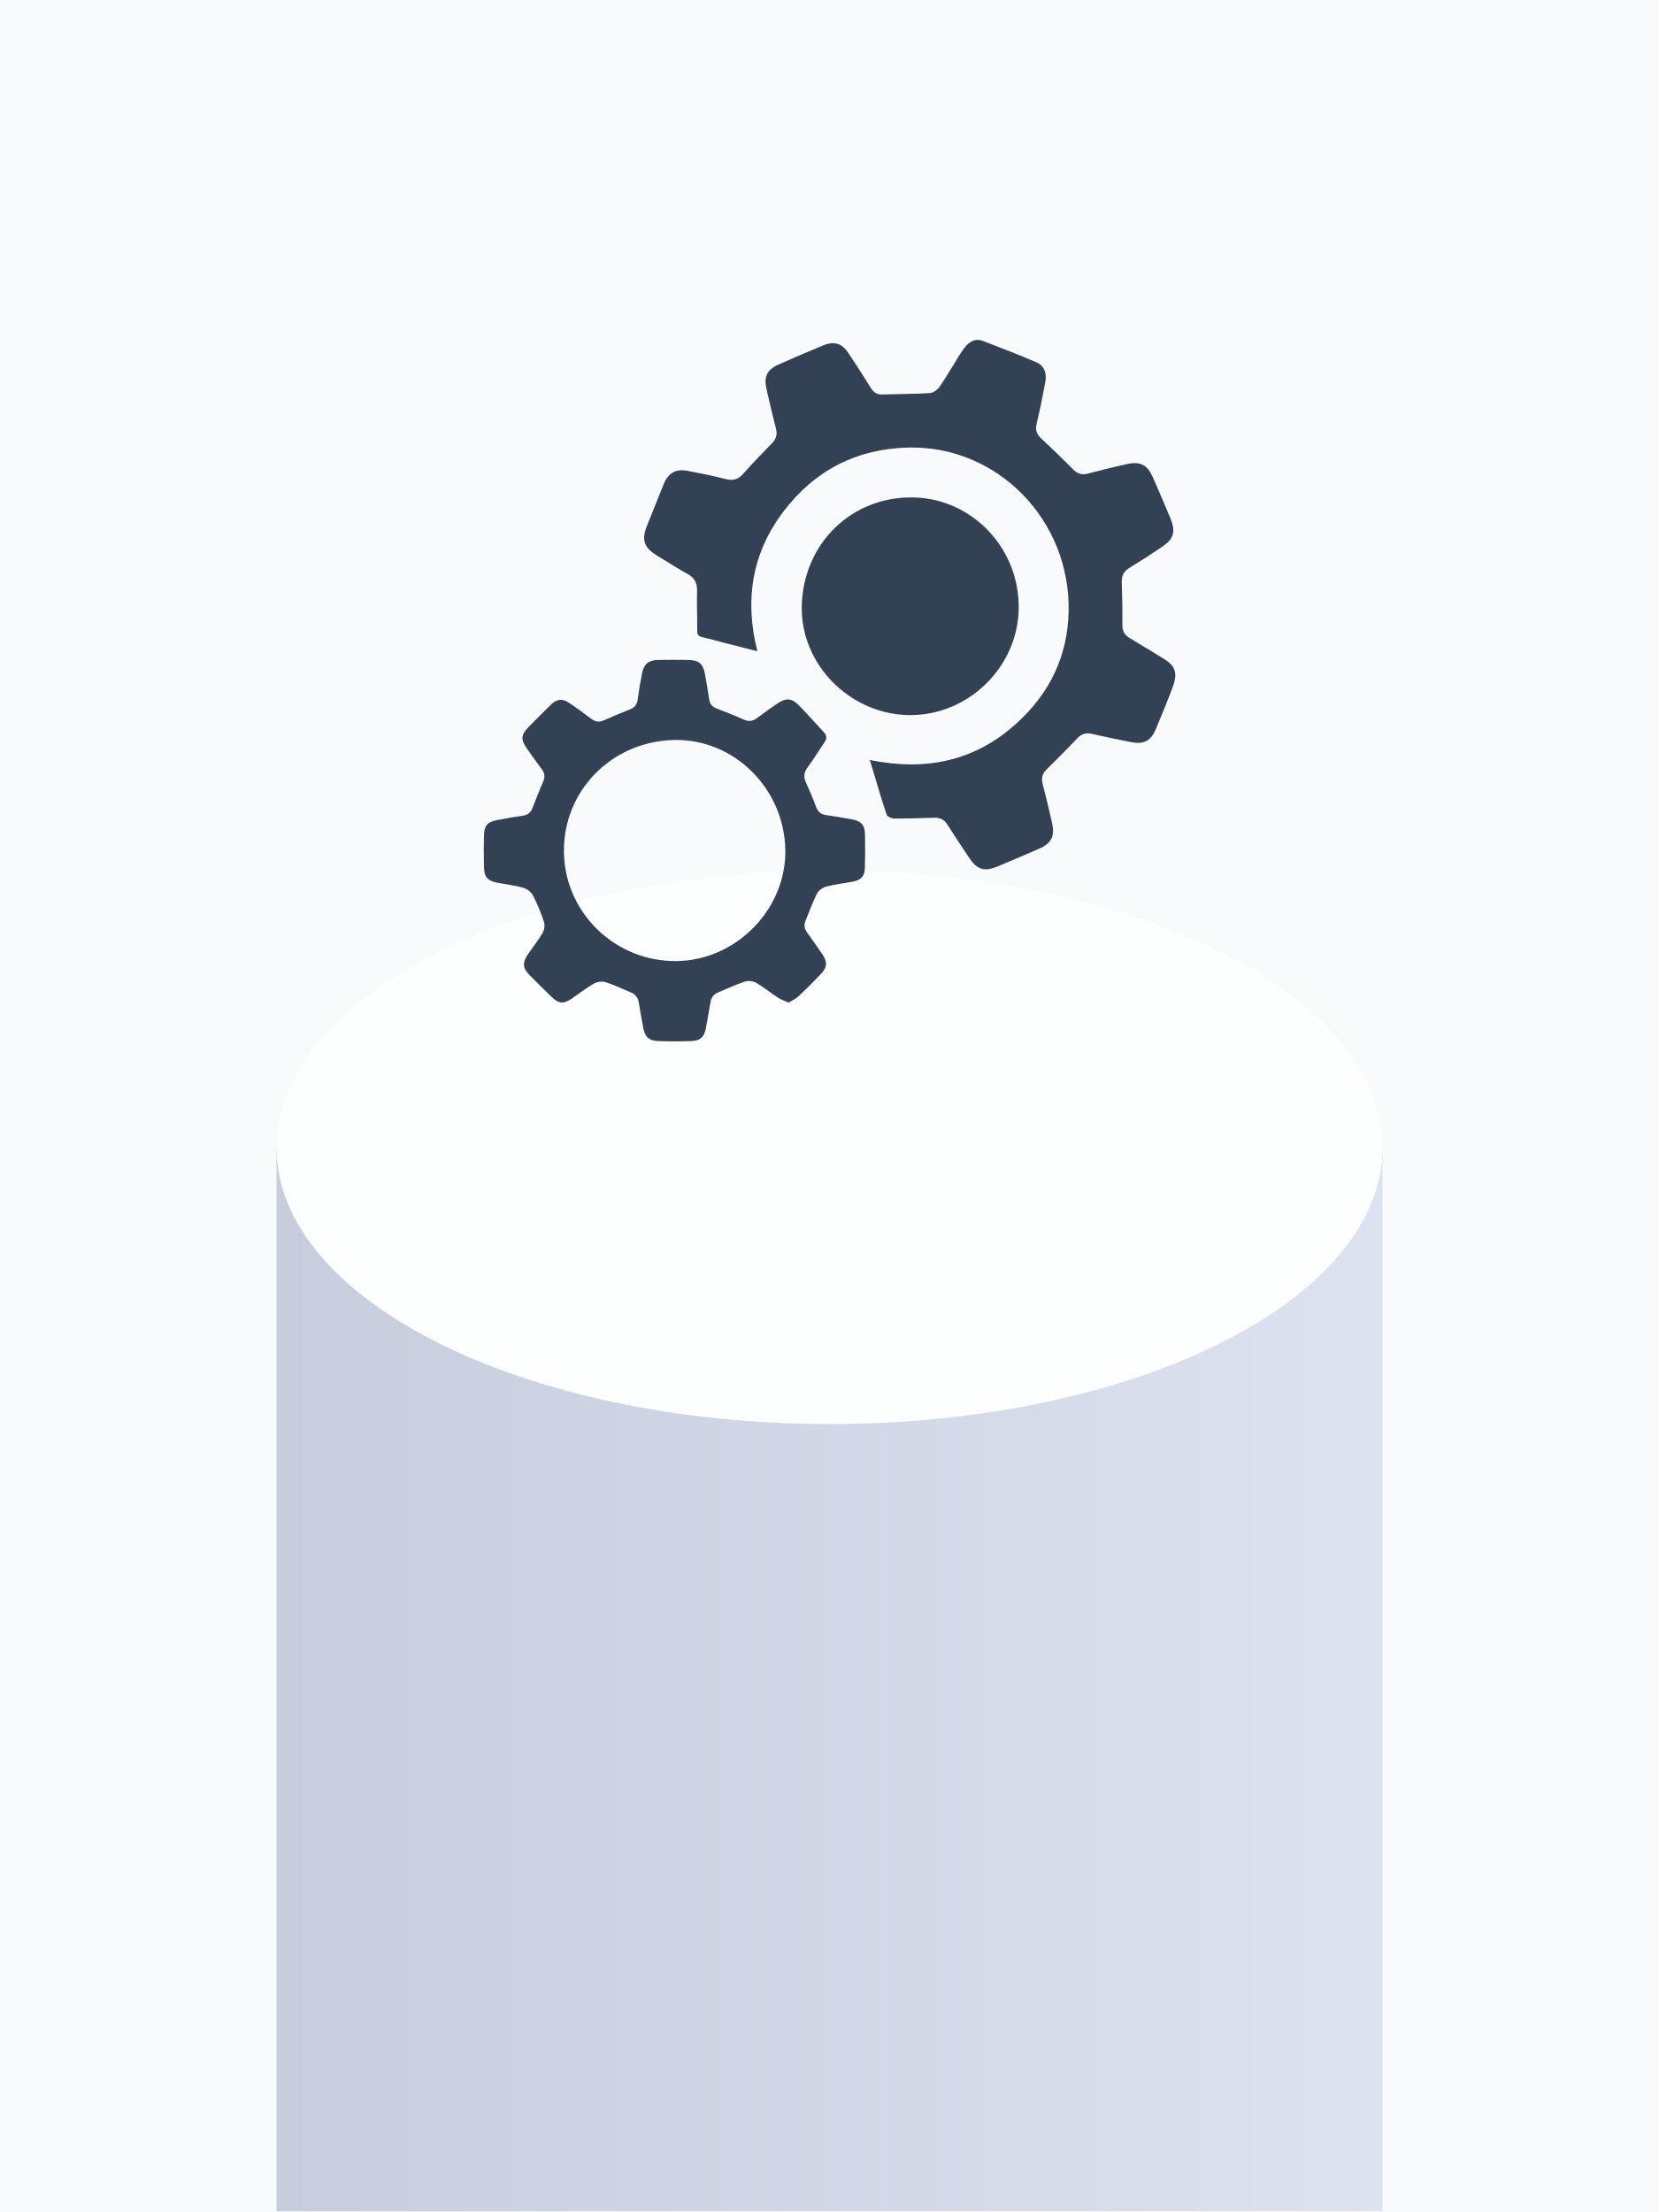
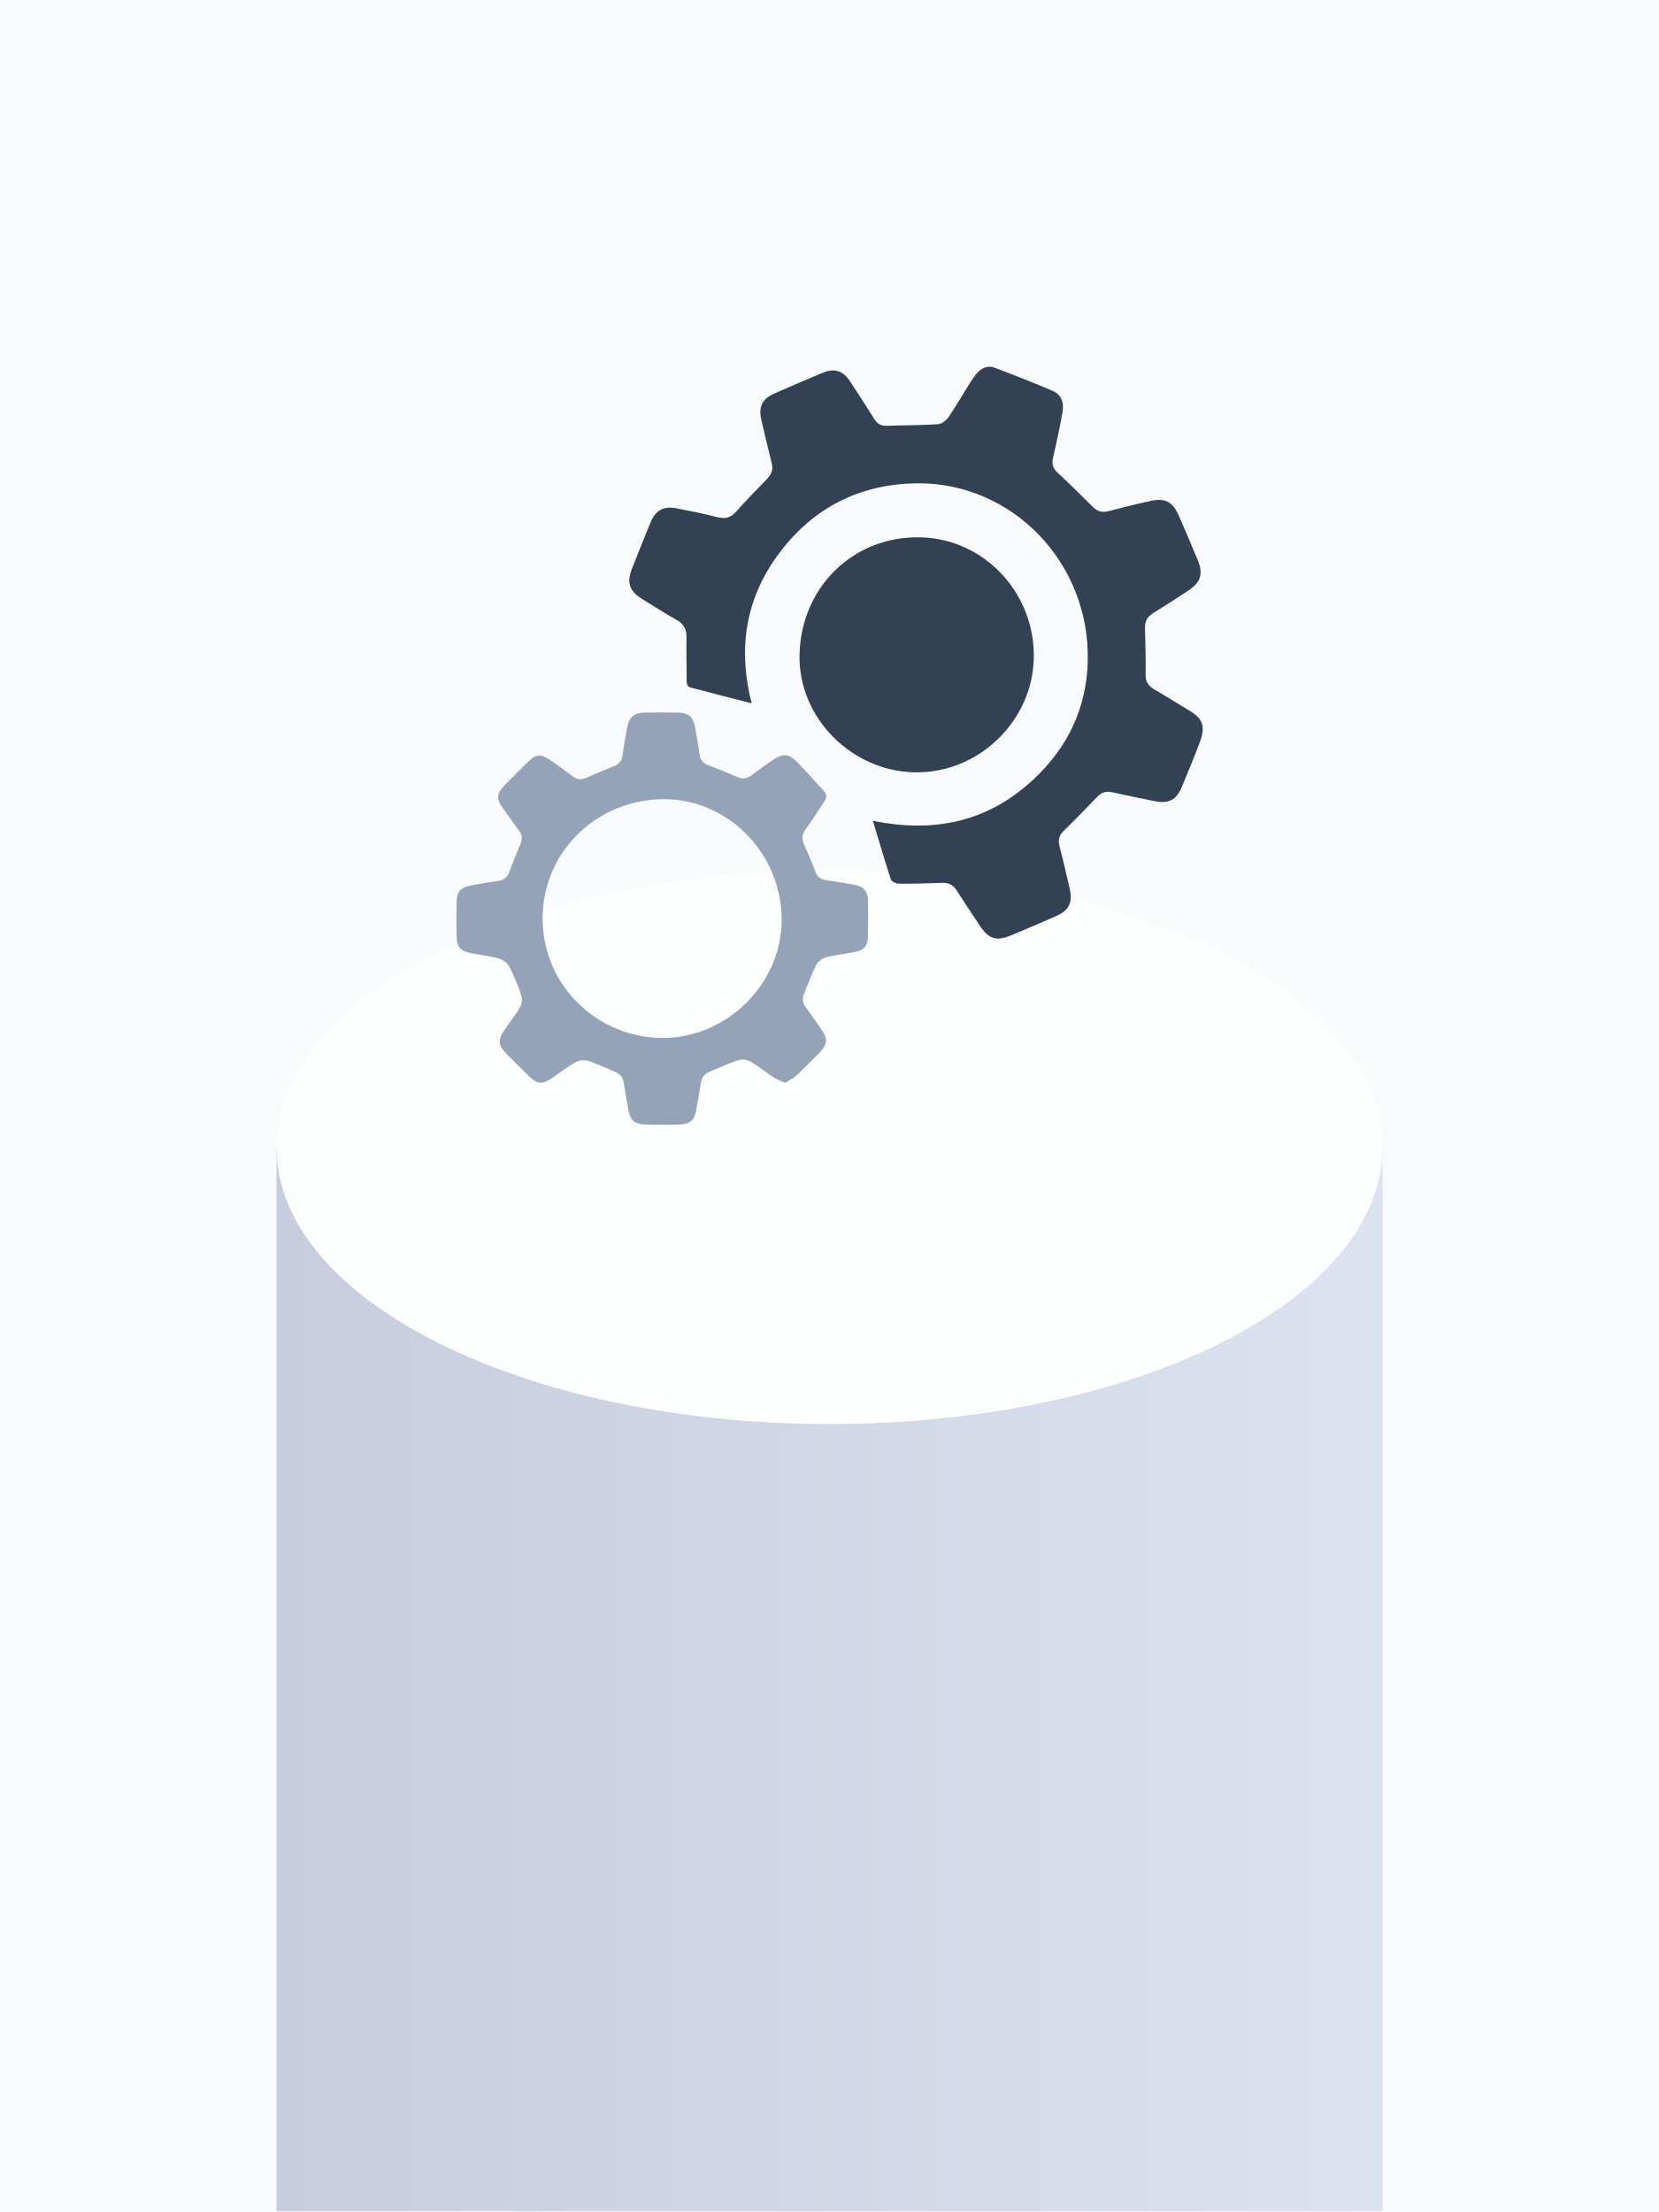
<svg xmlns="http://www.w3.org/2000/svg" width="300" height="400" viewBox="0 0 300 400">
  <defs>
    <style>
      .e {
        fill: #fdffff;
      }

      .f {
        fill: #334155;
      }

      .g {
+         fill: #94a3b8;
+       }
+ 
+       .h {
        fill: url(#c);
      }

-       .h {
+       .i {
        fill: #f9fafb;
      }
    </style>
    <linearGradient id="c" data-name="未命名的渐变 5" x1="50" y1="303.69" x2="250" y2="303.69" gradientUnits="userSpaceOnUse">
      <stop offset="0" stop-color="#c7cddd" />
      <stop offset="1" stop-color="#dde2f0" />
    </linearGradient>
  </defs>
  <g id="a" data-name="bg">
-     <rect class="h" width="300" height="400" />
+     <rect class="i" width="300" height="400" />
  </g>
  <g id="b" data-name="level">
-     <rect class="g" x="50" y="207.51" width="200" height="192.36" />
+     <rect class="h" x="50" y="207.51" width="200" height="192.36" />
    <ellipse class="e" cx="150" cy="207.51" rx="100" ry="50" />
  </g>
  <g id="d" data-name="logo">
-     <g>
-       <path class="f" d="M157.27,137.43c10.14,2.05,19.05,.24,26.64-6.7,5.91-5.4,9.15-12.08,9.33-20.1,.37-16.49-12.75-30.01-28.87-29.7-9.4,.18-17.07,4.11-22.73,11.61-5.67,7.51-7.04,15.97-4.68,25.23-2.12-.54-4.08-1.04-6.03-1.54-1.31-.34-2.61-.72-3.94-1.01-.69-.15-.92-.48-.91-1.16,.01-2.43-.09-4.86-.03-7.28,.03-1.38-.46-2.28-1.66-2.95-1.93-1.08-3.8-2.27-5.68-3.43-2.26-1.39-2.72-2.79-1.75-5.24,1.01-2.55,2.03-5.1,3.07-7.65,.83-2.02,2.21-2.78,4.35-2.36,2.27,.45,4.56,.88,6.8,1.47,1.34,.35,2.28,.13,3.21-.94,1.67-1.91,3.46-3.71,5.22-5.53,.74-.76,.98-1.58,.71-2.63-.61-2.38-1.17-4.78-1.72-7.18-.51-2.19,.12-3.51,2.16-4.41,2.68-1.19,5.36-2.35,8.07-3.46,2.01-.83,3.42-.4,4.62,1.41,1.38,2.08,2.73,4.19,4.05,6.31,.51,.82,1.14,1.19,2.11,1.15,2.85-.1,5.71-.08,8.56-.26,.61-.04,1.37-.61,1.75-1.16,1.29-1.88,2.42-3.87,3.64-5.8,.38-.6,.79-1.2,1.27-1.71,.77-.82,1.78-1.19,2.83-.79,3.27,1.24,6.52,2.51,9.73,3.89,1.53,.65,1.92,2.08,1.63,3.61-.47,2.53-.98,5.05-1.57,7.54-.25,1.08-.02,1.82,.78,2.57,1.99,1.85,3.93,3.74,5.84,5.67,.8,.8,1.62,1.02,2.71,.73,2.34-.62,4.7-1.21,7.07-1.72,2.37-.51,3.63,.17,4.62,2.39,1.1,2.48,2.16,4.98,3.2,7.48,.97,2.37,.57,3.7-1.56,5.13-1.93,1.29-3.87,2.56-5.85,3.77-.99,.6-1.45,1.35-1.41,2.53,.09,2.6,.14,5.21,.11,7.82-.01,1.15,.45,1.86,1.41,2.41,2,1.17,3.96,2.41,5.95,3.61,1.99,1.19,2.78,2.37,1.76,5.14-.95,2.58-2.02,5.11-3.07,7.65-.88,2.12-2.17,2.81-4.42,2.37-2.42-.47-4.82-.99-7.23-1.52-.96-.21-1.74,0-2.43,.7-1.87,1.92-3.72,3.85-5.65,5.72-.82,.8-1.01,1.61-.72,2.7,.61,2.31,1.15,4.64,1.68,6.97,.55,2.44-.09,3.71-2.36,4.7-2.45,1.07-4.91,2.13-7.38,3.16-2.52,1.05-3.78,.67-5.29-1.58-1.33-1.99-2.64-3.99-3.93-6-.56-.87-1.32-1.22-2.34-1.19-2.43,.08-4.86,.16-7.28,.14-.47,0-1.23-.36-1.34-.71-1.05-3.18-1.98-6.39-3.01-9.83Z" />
-       <path class="f" d="M142.57,181.3c-.74-.35-1.39-.56-1.94-.92-1.31-.86-2.53-1.87-3.89-2.66-.54-.31-1.4-.43-1.98-.24-1.66,.54-3.24,1.29-4.86,1.96-.78,.32-1.27,.88-1.41,1.74-.26,1.55-.54,3.09-.82,4.64-.3,1.7-.98,2.38-2.72,2.44-1.96,.07-3.93,.07-5.89,0-1.72-.06-2.42-.73-2.75-2.43-.29-1.51-.55-3.02-.79-4.53-.14-.9-.62-1.5-1.44-1.84-1.51-.63-3-1.35-4.56-1.85-.62-.2-1.52-.09-2.08,.23-1.39,.79-2.66,1.8-3.99,2.7-1.59,1.07-2.4,1-3.78-.34-1.28-1.24-2.55-2.5-3.81-3.76-1.38-1.39-1.46-2.32-.33-3.97,.87-1.27,1.84-2.47,2.6-3.79,.31-.54,.42-1.41,.23-1.99-.55-1.65-1.21-3.29-2.02-4.83-.32-.6-1.08-1.15-1.75-1.34-1.5-.42-3.08-.59-4.62-.89-1.81-.36-2.4-1.01-2.45-2.83-.05-1.93-.05-3.86,0-5.79,.04-1.7,.64-2.37,2.31-2.7,1.58-.31,3.16-.59,4.75-.81,.95-.13,1.44-.67,1.76-1.5,.61-1.56,1.21-3.13,1.88-4.66,.35-.81,.31-1.49-.22-2.19-.92-1.23-1.79-2.49-2.68-3.74-1.19-1.65-1.14-2.51,.26-3.94,1.3-1.33,2.61-2.64,3.94-3.94,1.23-1.21,2.14-1.3,3.61-.29,1.27,.87,2.51,1.76,3.73,2.7,.76,.59,1.48,.71,2.37,.31,1.56-.71,3.14-1.36,4.73-1.99,.82-.33,1.23-.87,1.35-1.75,.21-1.59,.48-3.18,.79-4.75,.33-1.68,1.18-2.39,2.89-2.42,1.86-.03,3.72-.03,5.57,0,1.76,.03,2.56,.69,2.89,2.4,.3,1.58,.55,3.16,.8,4.75,.13,.82,.54,1.33,1.34,1.63,1.67,.63,3.33,1.29,4.95,2.02,.91,.41,1.62,.25,2.38-.31,1.23-.92,2.47-1.82,3.75-2.67,1.52-1,2.54-.91,3.81,.4,1.56,1.61,3.06,3.28,4.57,4.93,.46,.51,.48,1.07,.09,1.66-1.03,1.54-2,3.12-3.1,4.61-.65,.88-.78,1.68-.33,2.67,.68,1.49,1.32,3.01,1.89,4.55,.35,.95,.99,1.31,1.91,1.44,1.52,.22,3.03,.46,4.54,.74,1.7,.31,2.34,1.03,2.37,2.77,.04,2,.03,4-.02,6-.04,1.5-.67,2.2-2.15,2.49-1.61,.31-3.25,.48-4.84,.9-.64,.17-1.38,.7-1.67,1.27-.81,1.58-1.4,3.28-2.08,4.93-.32,.76-.2,1.44,.29,2.11,.92,1.27,1.82,2.56,2.71,3.86,1.01,1.47,.94,2.46-.29,3.72-1.3,1.33-2.59,2.66-3.95,3.93-.52,.49-1.22,.79-1.87,1.2Zm-20.52-47.49c-11.37,.17-20.25,9.16-20.07,20.33,.17,10.99,9.35,19.82,20.43,19.65,10.75-.16,19.77-9.39,19.6-20.07-.17-11.06-9.2-20.07-19.96-19.91Z" />
-       <path class="f" d="M144.98,109.63c.25-11.36,9.04-19.92,20.23-19.68,10.69,.23,19.25,9.35,19,20.25-.24,10.62-9.32,19.32-19.95,19.11-10.66-.21-19.5-9.24-19.27-19.68Z" />
-     </g>
+     <path class="f" d="M157.85,148.43c10.95,2.22,20.57,.26,28.77-7.24,6.38-5.84,9.89-13.05,10.08-21.71,.4-17.81-13.77-32.41-31.18-32.08-10.15,.2-18.44,4.44-24.55,12.54-6.12,8.11-7.61,17.25-5.05,27.24-2.29-.59-4.4-1.12-6.51-1.67-1.42-.37-2.82-.78-4.25-1.1-.74-.16-.99-.51-.99-1.26,.01-2.62-.09-5.25-.03-7.87,.03-1.49-.49-2.46-1.8-3.19-2.08-1.17-4.1-2.45-6.13-3.71-2.44-1.5-2.94-3.01-1.89-5.66,1.09-2.76,2.19-5.51,3.32-8.26,.89-2.18,2.39-3,4.69-2.54,2.46,.49,4.92,.95,7.34,1.59,1.45,.38,2.47,.14,3.47-1.01,1.8-2.06,3.74-4,5.64-5.97,.79-.82,1.05-1.71,.76-2.84-.66-2.57-1.26-5.17-1.86-7.76-.55-2.36,.13-3.79,2.33-4.76,2.89-1.28,5.79-2.53,8.71-3.74,2.17-.9,3.69-.43,4.99,1.52,1.5,2.25,2.95,4.52,4.38,6.81,.55,.88,1.23,1.28,2.28,1.24,3.08-.11,6.17-.09,9.24-.29,.66-.04,1.48-.66,1.89-1.25,1.39-2.03,2.62-4.18,3.93-6.27,.41-.65,.85-1.29,1.37-1.85,.83-.88,1.92-1.28,3.06-.85,3.53,1.34,7.04,2.71,10.51,4.2,1.65,.71,2.07,2.24,1.76,3.9-.5,2.73-1.06,5.45-1.7,8.15-.27,1.16-.02,1.97,.84,2.77,2.15,1.99,4.25,4.04,6.31,6.12,.86,.87,1.75,1.1,2.92,.79,2.53-.67,5.08-1.3,7.64-1.85,2.56-.55,3.92,.18,4.98,2.59,1.18,2.68,2.34,5.37,3.45,8.08,1.05,2.56,.61,4-1.68,5.54-2.08,1.4-4.18,2.76-6.32,4.07-1.07,.65-1.57,1.46-1.52,2.73,.09,2.81,.15,5.63,.11,8.44-.01,1.25,.49,2,1.52,2.61,2.16,1.26,4.28,2.61,6.43,3.9,2.15,1.29,3,2.56,1.9,5.55-1.03,2.78-2.18,5.52-3.32,8.26-.95,2.29-2.35,3.03-4.77,2.56-2.61-.51-5.21-1.07-7.8-1.64-1.04-.23-1.88,0-2.63,.76-2.02,2.07-4.02,4.16-6.1,6.18-.89,.86-1.09,1.74-.78,2.91,.66,2.5,1.24,5.01,1.81,7.53,.6,2.63-.1,4-2.55,5.07-2.65,1.16-5.3,2.3-7.97,3.41-2.73,1.13-4.08,.72-5.71-1.71-1.44-2.15-2.85-4.31-4.25-6.48-.61-.94-1.42-1.32-2.53-1.28-2.62,.09-5.24,.17-7.86,.15-.5,0-1.32-.38-1.45-.77-1.13-3.43-2.13-6.9-3.26-10.62Z" />
+     <path class="g" d="M141.97,195.81c-.8-.37-1.5-.6-2.09-.99-1.42-.93-2.74-2.02-4.2-2.87-.58-.34-1.51-.47-2.13-.26-1.79,.59-3.5,1.4-5.25,2.12-.85,.35-1.37,.95-1.52,1.88-.28,1.67-.59,3.34-.88,5.01-.33,1.84-1.06,2.57-2.93,2.64-2.12,.08-4.24,.08-6.36,0-1.85-.06-2.62-.78-2.97-2.62-.31-1.63-.59-3.26-.85-4.9-.15-.97-.67-1.62-1.55-1.99-1.63-.69-3.24-1.46-4.92-2-.67-.21-1.64-.1-2.25,.25-1.5,.85-2.87,1.94-4.31,2.91-1.71,1.16-2.59,1.08-4.08-.37-1.38-1.34-2.76-2.7-4.11-4.07-1.49-1.5-1.58-2.51-.36-4.29,.94-1.37,1.99-2.67,2.81-4.1,.34-.59,.46-1.52,.25-2.15-.59-1.79-1.31-3.55-2.18-5.22-.34-.65-1.17-1.25-1.89-1.45-1.62-.46-3.33-.63-4.99-.97-1.95-.39-2.59-1.1-2.64-3.05-.06-2.08-.06-4.17,0-6.25,.05-1.83,.69-2.56,2.5-2.92,1.7-.34,3.41-.64,5.13-.88,1.02-.14,1.55-.72,1.9-1.62,.66-1.69,1.31-3.38,2.03-5.03,.38-.87,.33-1.6-.24-2.37-.99-1.33-1.93-2.69-2.9-4.03-1.28-1.78-1.23-2.71,.29-4.25,1.4-1.43,2.82-2.85,4.25-4.26,1.33-1.31,2.31-1.4,3.9-.31,1.37,.94,2.72,1.9,4.02,2.92,.82,.64,1.6,.77,2.56,.33,1.68-.76,3.4-1.46,5.11-2.15,.88-.35,1.33-.94,1.45-1.89,.23-1.72,.52-3.43,.85-5.13,.35-1.81,1.27-2.58,3.12-2.62,2.01-.04,4.01-.03,6.02,0,1.9,.03,2.76,.74,3.12,2.59,.33,1.7,.6,3.42,.86,5.13,.14,.89,.59,1.43,1.45,1.76,1.8,.68,3.59,1.39,5.35,2.18,.98,.44,1.75,.27,2.57-.34,1.33-.99,2.67-1.97,4.05-2.88,1.64-1.08,2.74-.98,4.12,.44,1.69,1.74,3.31,3.54,4.94,5.33,.5,.55,.52,1.16,.09,1.79-1.12,1.66-2.16,3.37-3.35,4.98-.7,.95-.84,1.81-.36,2.88,.73,1.61,1.43,3.25,2.04,4.91,.37,1.02,1.07,1.41,2.06,1.55,1.64,.24,3.28,.5,4.91,.8,1.83,.34,2.52,1.12,2.56,2.99,.04,2.16,.04,4.32-.02,6.48-.04,1.62-.72,2.38-2.32,2.69-1.74,.33-3.51,.52-5.22,.97-.69,.18-1.49,.75-1.8,1.37-.87,1.71-1.51,3.54-2.25,5.32-.34,.82-.22,1.56,.31,2.28,1,1.37,1.96,2.77,2.93,4.16,1.09,1.59,1.02,2.66-.32,4.02-1.4,1.43-2.8,2.87-4.27,4.24-.56,.52-1.31,.85-2.02,1.29Zm-22.17-51.29c-12.28,.18-21.87,9.89-21.68,21.95,.19,11.87,10.1,21.4,22.06,21.22,11.61-.18,21.35-10.14,21.17-21.67-.18-11.94-9.94-21.67-21.55-21.5Z" />
+     <path class="f" d="M144.58,118.41c.26-12.27,9.77-21.51,21.84-21.25,11.55,.25,20.79,10.1,20.52,21.87-.26,11.47-10.07,20.86-21.55,20.63-11.51-.23-21.06-9.98-20.81-21.26Z" />
  </g>
</svg>
